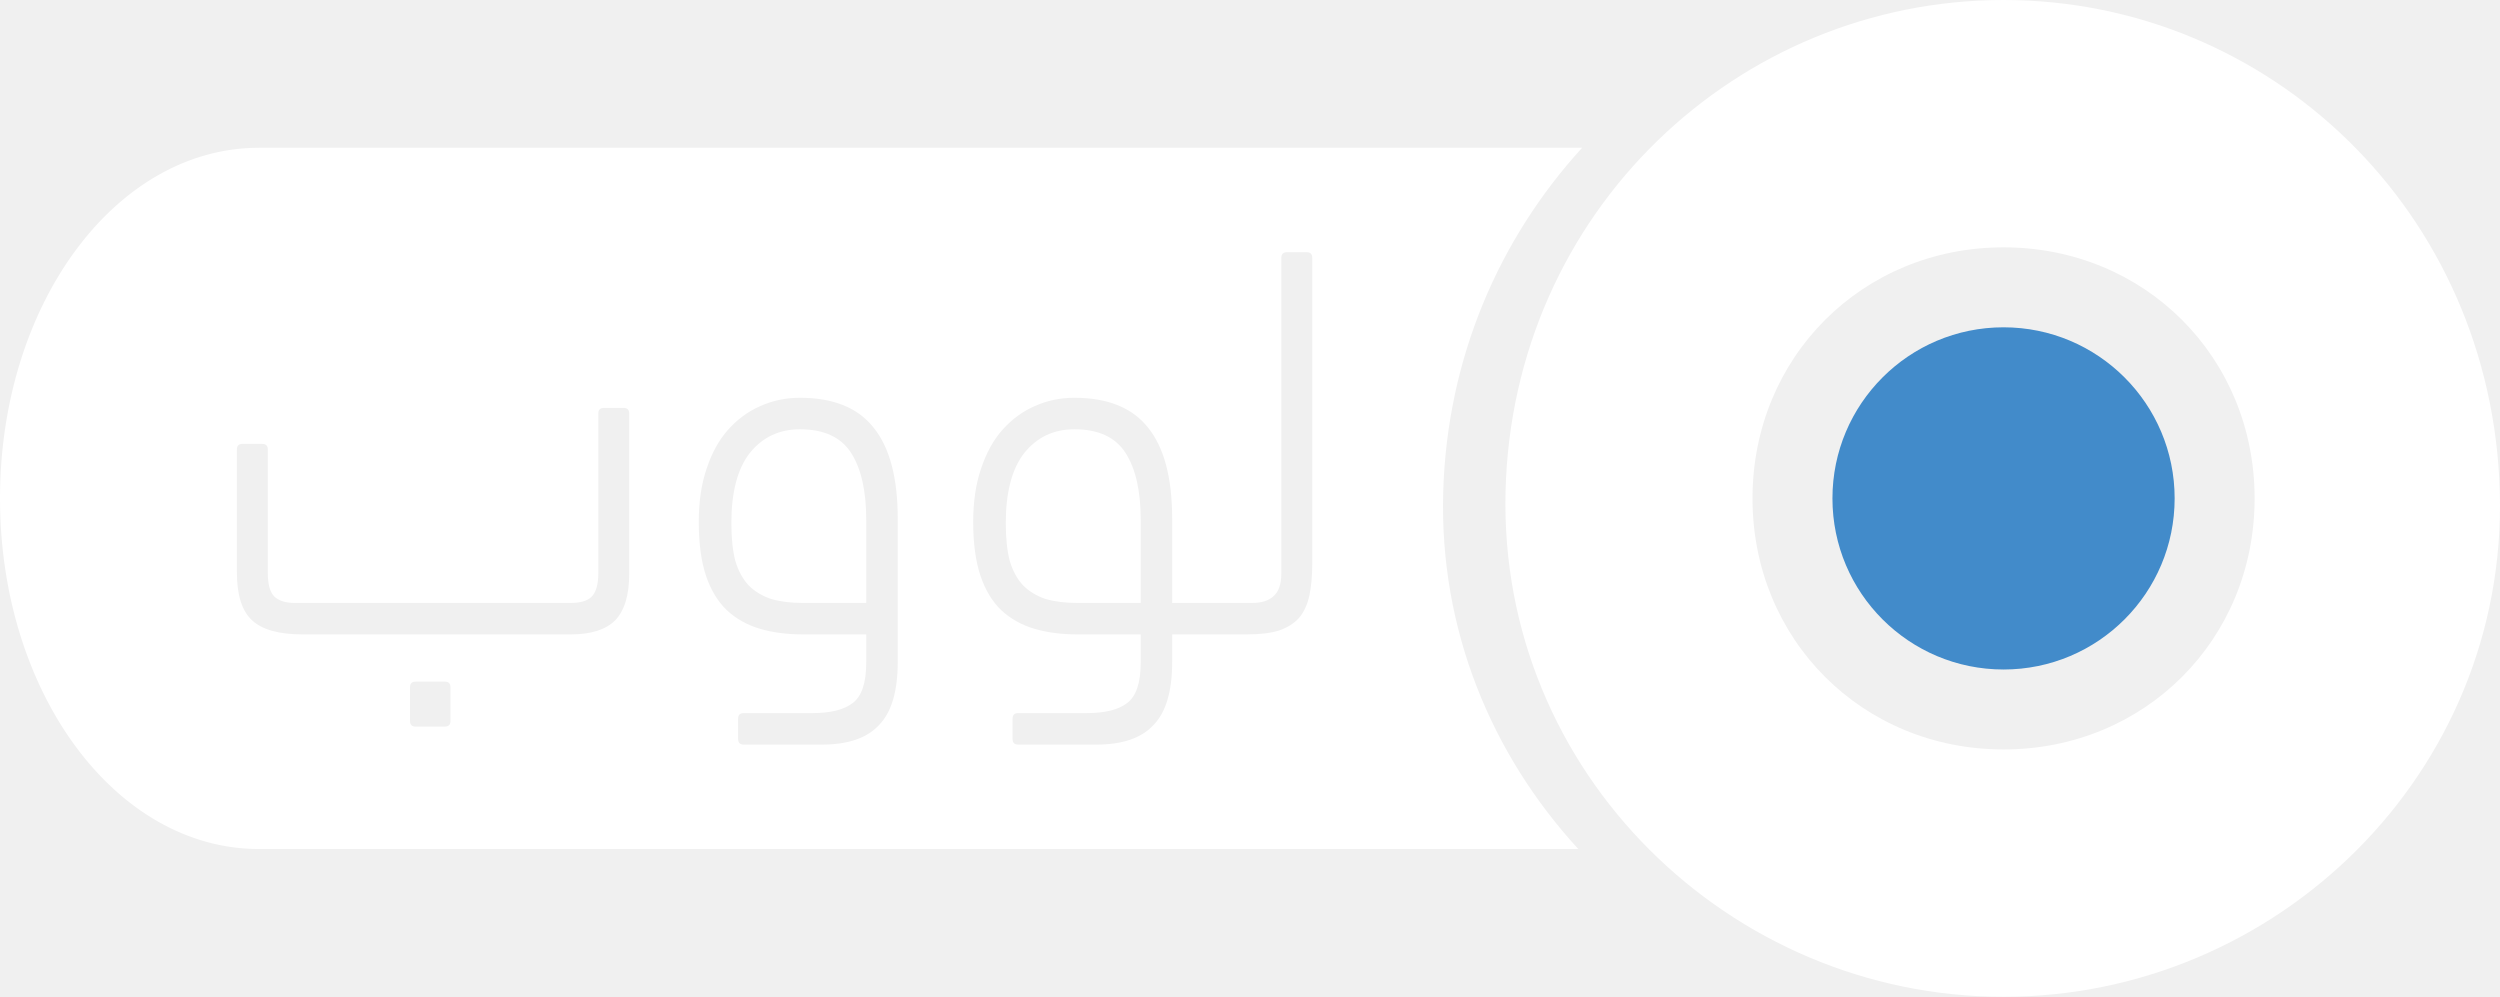
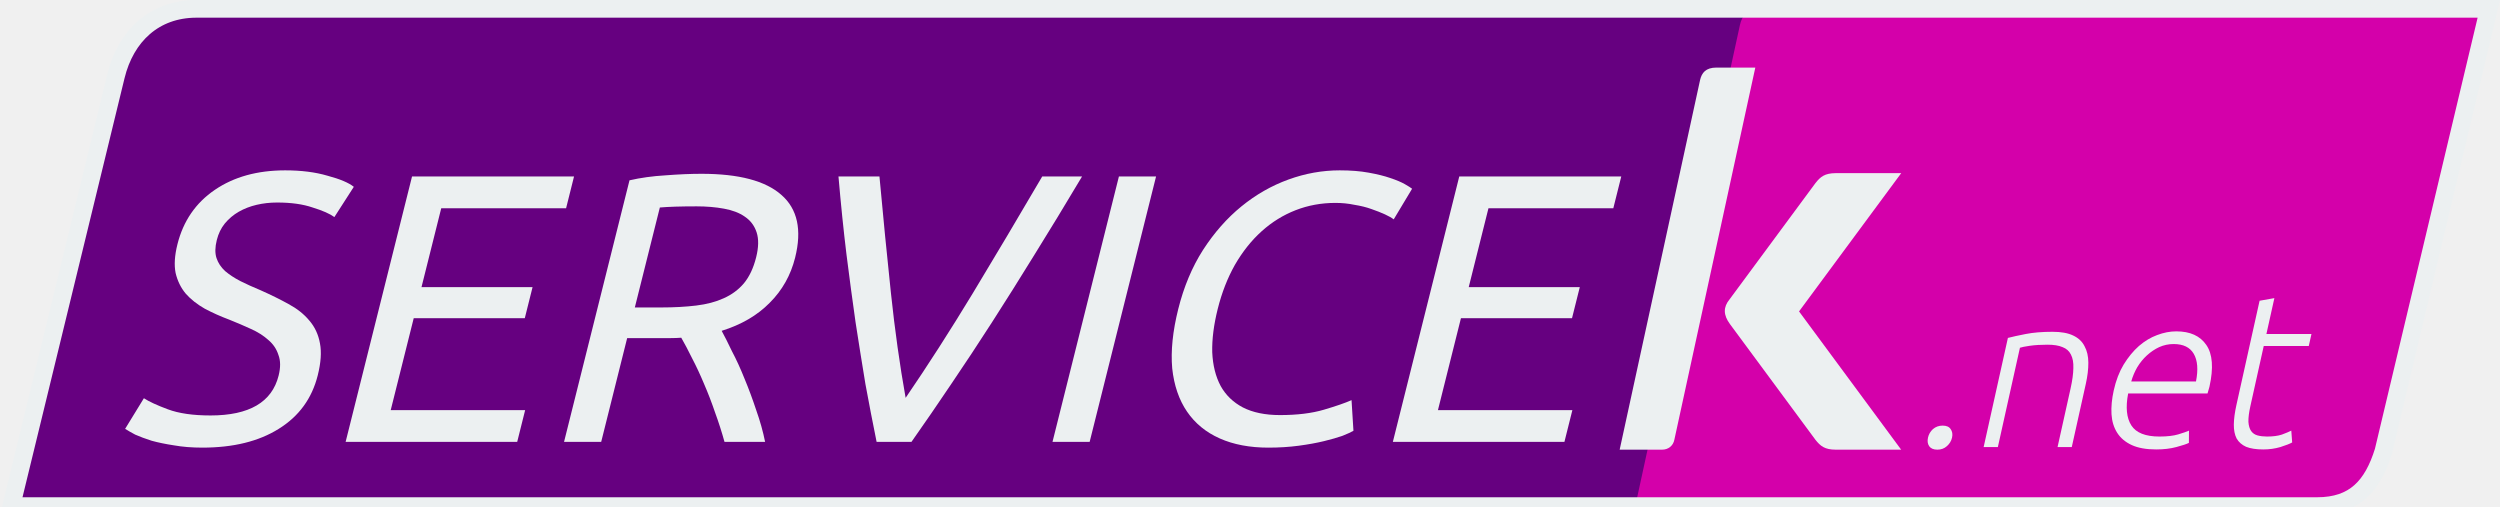
- <svg xmlns="http://www.w3.org/2000/svg" viewBox="0 0 125.402 50" height="50" width="125.402" class="logo-default" id="svg4136" version="1.1">
-   <defs id="defs4158" />
-   <path style="fill:#428bca" d="m 109.082,24.998 c 0.001,4.74 -3.84,8.584 -8.58,8.585 -4.74,0.001 -8.584,-3.84 -8.585,-8.58 -0.001,-4.74 3.84,-8.584 8.58,-8.585 4.74,-0.001 8.584,3.84 8.585,8.58" id="path4142" />
-   <path style="fill:#ffffff;fill-opacity:1" d="m 100.499,50 c -13.743,0 -25.314,-11.255 -24.98,-25.327 C 75.853,10.602 87.179,0 100.499,0 c 13.33,0 24.507,10.616 24.893,24.68 0.387,14.064 -11.15,25.32 -24.894,25.32 z m 0,-12.407 c 7.084,0 12.594,-5.507 12.594,-12.592 0,-7.084 -5.51,-12.594 -12.594,-12.594 -7.084,0 -12.592,5.51 -12.592,12.594 0,7.084 5.507,12.592 12.592,12.592 z" id="path4144" />
-   <path style="opacity:1;fill:#ffffff;fill-opacity:1;fill-rule:nonzero;stroke:none;stroke-width:124.117;stroke-linecap:round;stroke-linejoin:round;stroke-miterlimit:4;stroke-dasharray:none;stroke-opacity:1" d="M 12.99 7.412 C 5.794 7.412 1.1842379e-15 15.259 0 25.002 C 0 34.745 5.794 42.588 12.99 42.588 L 79.17 42.588 C 74.81 37.84 72.195 31.58 72.393 24.682 C 72.585 17.95 75.204 11.965 79.361 7.412 L 12.99 7.412 z M 64.557 12.65 L 65.543 12.65 C 65.731 12.65 65.824 12.746 65.824 12.934 L 65.824 28.27 C 65.824 28.871 65.778 29.399 65.684 29.85 C 65.59 30.301 65.42 30.676 65.176 30.977 C 64.931 31.258 64.594 31.475 64.162 31.625 C 63.749 31.757 63.204 31.822 62.527 31.822 L 60.77 31.822 L 60.75 31.822 L 58.797 31.822 L 58.797 33.205 C 58.797 34.671 58.487 35.722 57.867 36.361 C 57.266 37.019 56.306 37.35 54.99 37.35 L 51.072 37.35 C 50.884 37.35 50.791 37.254 50.791 37.066 L 50.791 36.051 C 50.791 35.863 50.884 35.77 51.072 35.77 L 54.512 35.77 C 55.433 35.77 56.109 35.6 56.541 35.262 C 56.992 34.923 57.219 34.247 57.219 33.232 L 57.219 31.822 L 54.033 31.822 C 53.244 31.822 52.528 31.729 51.889 31.541 C 51.25 31.353 50.696 31.044 50.227 30.611 C 49.775 30.179 49.428 29.605 49.184 28.891 C 48.939 28.158 48.816 27.255 48.816 26.184 C 48.816 25.169 48.948 24.276 49.211 23.506 C 49.474 22.716 49.832 22.068 50.283 21.561 C 50.753 21.034 51.287 20.64 51.889 20.377 C 52.509 20.095 53.176 19.953 53.891 19.953 C 55.563 19.953 56.795 20.451 57.584 21.447 C 58.392 22.443 58.797 23.967 58.797 26.016 L 58.797 30.244 L 60.75 30.244 L 60.77 30.244 L 62.809 30.244 C 63.278 30.244 63.635 30.132 63.879 29.906 C 64.142 29.681 64.273 29.295 64.273 28.75 L 64.273 12.934 C 64.273 12.746 64.369 12.65 64.557 12.65 z M 40.125 19.953 C 41.798 19.953 43.029 20.451 43.818 21.447 C 44.627 22.443 45.031 23.967 45.031 26.016 L 45.031 33.205 C 45.031 34.671 44.72 35.722 44.1 36.361 C 43.498 37.019 42.54 37.35 41.225 37.35 L 37.307 37.35 C 37.119 37.35 37.023 37.254 37.023 37.066 L 37.023 36.051 C 37.023 35.863 37.119 35.77 37.307 35.77 L 40.746 35.77 C 41.667 35.77 42.343 35.6 42.775 35.262 C 43.226 34.923 43.451 34.247 43.451 33.232 L 43.451 31.822 L 40.266 31.822 C 39.476 31.822 38.762 31.729 38.123 31.541 C 37.484 31.353 36.931 31.044 36.461 30.611 C 36.01 30.179 35.66 29.605 35.416 28.891 C 35.172 28.158 35.051 27.255 35.051 26.184 C 35.051 25.169 35.182 24.276 35.445 23.506 C 35.708 22.716 36.065 22.068 36.516 21.561 C 36.986 21.034 37.522 20.64 38.123 20.377 C 38.743 20.095 39.411 19.953 40.125 19.953 z M 30.293 20.461 L 31.279 20.461 C 31.467 20.461 31.562 20.554 31.562 20.742 L 31.562 28.777 C 31.562 29.849 31.327 30.629 30.857 31.117 C 30.388 31.587 29.644 31.822 28.629 31.822 L 15.182 31.822 C 13.998 31.822 13.152 31.587 12.645 31.117 C 12.137 30.647 11.883 29.848 11.883 28.721 L 11.883 22.547 C 11.883 22.359 11.976 22.266 12.164 22.266 L 13.152 22.266 C 13.34 22.266 13.434 22.359 13.434 22.547 L 13.434 28.75 C 13.434 29.295 13.537 29.681 13.744 29.906 C 13.97 30.132 14.317 30.244 14.787 30.244 L 28.629 30.244 C 29.118 30.244 29.467 30.14 29.674 29.934 C 29.899 29.708 30.012 29.314 30.012 28.75 L 30.012 20.742 C 30.012 20.554 30.105 20.461 30.293 20.461 z M 40.125 21.533 C 39.091 21.533 38.254 21.927 37.615 22.717 C 36.995 23.506 36.686 24.68 36.686 26.24 C 36.686 26.992 36.751 27.621 36.883 28.129 C 37.033 28.636 37.258 29.05 37.559 29.369 C 37.859 29.67 38.236 29.897 38.688 30.047 C 39.139 30.178 39.664 30.244 40.266 30.244 L 43.451 30.244 L 43.451 26.072 C 43.451 24.625 43.199 23.506 42.691 22.717 C 42.184 21.927 41.328 21.533 40.125 21.533 z M 53.891 21.533 C 52.857 21.533 52.022 21.927 51.383 22.717 C 50.763 23.506 50.451 24.68 50.451 26.24 C 50.451 26.992 50.517 27.621 50.648 28.129 C 50.799 28.636 51.025 29.05 51.326 29.369 C 51.627 29.67 52.002 29.897 52.453 30.047 C 52.904 30.178 53.432 30.244 54.033 30.244 L 57.219 30.244 L 57.219 26.072 C 57.219 24.625 56.965 23.506 56.457 22.717 C 55.95 21.927 55.094 21.533 53.891 21.533 z M 20.848 34.191 L 22.314 34.191 C 22.502 34.191 22.596 34.285 22.596 34.473 L 22.596 36.164 C 22.596 36.352 22.502 36.447 22.314 36.447 L 20.848 36.447 C 20.66 36.447 20.566 36.352 20.566 36.164 L 20.566 34.473 C 20.566 34.285 20.66 34.191 20.848 34.191 z " transform="translate(-3.8146975e-6,0)" id="rect4230-7" />
+ <svg xmlns="http://www.w3.org/2000/svg" version="1.1" id="svg4285" viewBox="0 0 218.474 44.291" height="12.5mm" width="61.658mm">
+   <defs id="defs4287" />
+   <g transform="matrix(0.2066222,0,0,0.2066222,153.4035,-70.04076)" id="layer1">
+     <g id="g4900" transform="matrix(0.9656651,0,0,0.9656651,-25.75168,19.32109)">
+       <g id="g4896">
+         <path style="fill:#660080;fill-opacity:1;stroke:none" d="m -659.417,334.896 701.791,0 -46.134,212.078 c -0.634,3.432 -3.404,5.711 -6.981,5.711 l -729.639,0 45.844,-188.293 c 4.326,-17.767 16.945,-29.424 35.12,-29.496 z" id="rect4623-7-8-5-6" />
+         <path style="fill:#d400aa;fill-opacity:1;stroke:none" d="m 29.211,334.896 315.53,0 -46.134,193.722 c -4.776,15.332 -12.701,24.067 -29.056,24.067 l -295.494,0 c 15.281,-70.248 30.503,-140.509 45.844,-210.744 0.877,-4.013 3.157,-7.021 9.311,-7.045 z" id="rect4623-7-83-8" />
+         <path style="fill:none;fill-opacity:1;stroke:#ecf0f1;stroke-width:7.744;stroke-miterlimit:4;stroke-dasharray:none;stroke-opacity:1" d="m -656.276,334.896 c -18.175,0.072 -30.791,11.734 -35.117,29.502 l -45.845,188.287 714.44,0 15.2,0 280.29,0 c 16.355,0 24.281,-8.734 29.057,-24.066 l 46.138,-193.722 -302.371,0 -13.158,0 -688.634,0 z" id="rect4623-7-8-5-6-1" />
+       </g>
+       <g id="g4878" transform="matrix(0.8217592,0,0,0.8217592,-2.431297,80.18551)">
+         <g transform="matrix(1,0,-0.2502409,1,-935.1156,-262.0891)" style="font-style:normal;font-variant:normal;font-weight:normal;font-stretch:normal;font-size:204.124px;line-height:125%;font-family:Ubuntu;-inkscape-font-specification:'Ubuntu, Normal';text-align:start;letter-spacing:0px;word-spacing:0px;writing-mode:lr-tb;text-anchor:start;fill:#ecf0f1;fill-opacity:1;stroke:none;stroke-width:1px;stroke-linecap:butt;stroke-linejoin:miter;stroke-opacity:1" id="text4267-1-6">
+           <path style="fill:#ecf0f1;fill-opacity:1" d="m 344.47,788.769 q 31.027,0 31.027,-21.229 0,-6.532 -2.858,-11.023 -2.654,-4.695 -7.348,-7.961 -4.695,-3.47 -10.819,-5.92 -5.92,-2.449 -12.656,-4.899 -7.757,-2.654 -14.697,-5.92 -6.94,-3.47 -12.043,-7.961 -5.103,-4.695 -8.165,-11.023 -2.858,-6.328 -2.858,-15.309 0,-18.575 12.656,-28.986 12.656,-10.41 34.905,-10.41 12.86,0 23.27,2.858 10.614,2.654 15.513,5.92 l -6.328,16.126 q -4.287,-2.654 -12.86,-5.103 -8.369,-2.654 -19.596,-2.654 -5.715,0 -10.614,1.225 -4.899,1.225 -8.573,3.674 -3.674,2.449 -5.92,6.328 -2.041,3.674 -2.041,8.777 0,5.715 2.245,9.594 2.245,3.878 6.328,6.94 4.082,2.858 9.39,5.307 5.511,2.449 12.043,4.899 9.186,3.674 16.738,7.348 7.757,3.674 13.268,8.777 5.715,5.103 8.777,12.247 3.062,6.94 3.062,16.942 0,18.575 -13.676,28.577 -13.472,10.002 -38.171,10.002 -8.369,0 -15.513,-1.225 -6.94,-1.021 -12.452,-2.449 -5.511,-1.633 -9.594,-3.266 -3.878,-1.837 -6.124,-3.062 l 5.92,-16.33 q 4.695,2.654 14.289,5.92 9.594,3.266 23.474,3.266 z" id="path4691-7-9" />
+           <path style="fill:#ecf0f1;fill-opacity:1" d="m 420.047,802.853 0,-141.458 86.344,0 0,16.942 -66.544,0 0,42.05 59.196,0 0,16.534 -59.196,0 0,48.99 71.648,0 0,16.942 -91.448,0 z" id="path4693-8-7" />
+           <path style="fill:#ecf0f1;fill-opacity:1" d="m 605.659,743.657 q 3.266,4.082 8.165,10.819 5.103,6.532 10.41,14.697 5.307,7.961 10.41,16.738 5.307,8.777 8.981,16.942 l -21.637,0 q -4.082,-7.757 -8.981,-15.718 -4.695,-7.961 -9.594,-15.105 -4.899,-7.348 -9.798,-13.676 -4.695,-6.328 -8.573,-11.023 -2.654,0.204 -5.511,0.204 -2.654,0 -5.511,0 l -17.759,0 0,55.318 -19.8,0 0,-139.417 q 8.369,-2.041 18.575,-2.654 10.41,-0.817 18.984,-0.817 29.802,0 45.316,11.227 15.718,11.227 15.718,33.476 0,14.085 -7.553,24.087 -7.348,10.002 -21.841,14.901 z m -30.006,-66.34 q -12.656,0 -19.392,0.612 l 0,53.276 14.085,0 q 10.206,0 18.371,-1.021 8.165,-1.021 13.676,-3.878 5.715,-2.858 8.777,-7.961 3.062,-5.307 3.062,-13.88 0,-7.961 -3.062,-13.268 -3.062,-5.307 -8.369,-8.369 -5.103,-3.062 -12.247,-4.287 -6.94,-1.225 -14.901,-1.225 z" id="path4695-3-7" />
+           <path style="fill:#ecf0f1;fill-opacity:1" d="m 777.152,661.395 q -7.757,22.454 -14.901,41.641 -6.94,18.984 -13.676,36.13 -6.736,17.146 -13.472,32.864 -6.532,15.513 -13.472,30.823 l -18.575,0 q -6.94,-15.309 -13.676,-30.823 -6.532,-15.718 -13.472,-32.864 -6.736,-17.146 -13.88,-36.13 -7.144,-19.188 -14.697,-41.641 l 21.841,0 q 11.023,32.252 21.637,62.054 10.614,29.802 21.841,55.93 11.227,-25.924 21.841,-55.726 10.614,-30.006 21.433,-62.258 l 21.229,0 z" id="path4697-9-1" />
+           <path style="fill:#ecf0f1;fill-opacity:1" d="m 796.799,661.395 19.8,0 0,141.458 -19.8,0 0,-141.458 z" id="path4699-6-8" />
+           <path style="fill:#ecf0f1;fill-opacity:1" d="m 912.646,805.915 q -14.901,0 -27.148,-4.899 -12.247,-4.899 -21.025,-14.289 -8.777,-9.39 -13.676,-23.066 -4.695,-13.88 -4.695,-31.639 0,-17.759 5.307,-31.435 5.511,-13.88 14.697,-23.27 9.186,-9.39 21.433,-14.289 12.247,-4.899 26.128,-4.899 8.777,0 15.718,1.225 7.144,1.225 12.247,2.858 5.307,1.633 8.573,3.266 3.266,1.633 4.491,2.449 l -5.715,16.33 q -1.837,-1.225 -5.307,-2.654 -3.47,-1.429 -7.961,-2.858 -4.287,-1.429 -9.594,-2.245 -5.103,-1.021 -10.41,-1.021 -11.227,0 -20.208,3.878 -8.981,3.878 -15.309,11.227 -6.328,7.348 -9.798,17.963 -3.266,10.41 -3.266,23.474 0,12.656 2.858,23.066 3.062,10.41 8.981,17.963 5.92,7.348 14.697,11.431 8.981,4.082 20.821,4.082 13.676,0 22.658,-2.858 8.981,-2.858 13.472,-5.103 l 5.103,16.33 q -1.429,1.021 -5.103,2.654 -3.674,1.429 -9.186,2.858 -5.511,1.429 -12.86,2.449 -7.348,1.021 -15.922,1.021 z" id="path4701-5-7" />
+           <path style="fill:#ecf0f1;fill-opacity:1" d="m 978.199,802.853 0,-141.458 86.344,0 0,16.942 -66.544,0 0,42.05 59.196,0 0,16.534 -59.196,0 0,48.99 71.648,0 0,16.942 -91.448,0 z" id="path4703-2-4" />
+         </g>
+         <g id="g4874">
+           <path id="rect4623-72-9" d="m 14.64,341.26 20.724,0 -43.138,198.307 c -0.593,3.209 -3.183,5.34 -6.528,5.34 l -22.631,0 c 14.289,-65.686 28.578,-131.373 42.867,-197.059 0.875,-3.74 2.952,-6.565 8.706,-6.588 z" style="fill:#ecf0f1;fill-opacity:1;stroke:none" />
+           <path id="rect4630-1-8" d="m 78.211,397.53 c -5.772,0.024 -8.109,1.883 -10.763,5.262 l -45.815,62.012 c -3.4,4.151 -3.382,8.3 0.232,13.193 l 45.548,61.651 c 2.655,3.378 4.992,5.236 10.763,5.26 l 34.92,0 -54.425,-73.689 54.458,-73.689 z" style="fill:#ecf0f1;fill-opacity:1;stroke:none" />
+         </g>
+         <g id="text4275" style="font-style:normal;font-variant:normal;font-weight:300;font-stretch:normal;font-size:116.551px;line-height:125%;font-family:Ubuntu;-inkscape-font-specification:'Ubuntu, Light';text-align:start;letter-spacing:0px;word-spacing:0px;writing-mode:lr-tb;text-anchor:start;fill:#ecf0f1;fill-opacity:1;stroke:none;stroke-width:1px;stroke-linecap:butt;stroke-linejoin:miter;stroke-opacity:1" transform="matrix(1,0,-0.2222139,1,0,0)">
+           <path id="path4866" d="m 259.878,538.497 q 0,2.681 -1.748,4.545 -1.632,1.865 -4.662,1.865 -3.03,0 -4.779,-1.865 -1.632,-1.865 -1.632,-4.545 0,-2.681 1.632,-4.545 1.748,-1.865 4.779,-1.865 3.03,0 4.662,1.865 1.748,1.865 1.748,4.545 z" />
+           <path id="path4868" d="m 277.838,485.35 q 3.38,-0.932 9.091,-2.098 5.711,-1.166 13.986,-1.166 6.876,0 11.422,1.981 4.662,1.981 7.343,5.711 2.797,3.613 3.963,8.741 1.166,5.128 1.166,11.305 l 0,33.683 -7.576,0 0,-31.236 q 0,-6.41 -0.932,-10.839 -0.816,-4.429 -2.914,-7.226 -1.981,-2.797 -5.361,-3.963 -3.263,-1.282 -8.275,-1.282 -5.361,0 -9.324,0.583 -3.846,0.583 -5.012,1.049 l 0,52.914 -7.576,0 0,-58.159 z" />
+           <path id="path4870" d="m 340.467,513.322 q 0,-7.925 2.214,-13.753 2.331,-5.944 5.944,-9.907 3.73,-3.963 8.392,-5.828 4.779,-1.981 9.79,-1.981 11.072,0 17.599,7.226 6.643,7.226 6.643,22.261 0,0.932 -0.117,1.865 0,0.932 -0.117,1.748 l -42.308,0 q 0.35,11.072 5.478,17.016 5.128,5.944 16.317,5.944 6.177,0 9.79,-1.166 3.613,-1.166 5.245,-1.981 l 1.399,6.527 q -1.632,0.932 -6.177,2.214 -4.429,1.282 -10.49,1.282 -7.925,0 -13.52,-2.331 -5.594,-2.331 -9.207,-6.527 -3.613,-4.196 -5.245,-9.907 -1.632,-5.828 -1.632,-12.704 z m 42.774,-4.779 q -0.233,-9.441 -4.429,-14.685 -4.196,-5.245 -11.888,-5.245 -4.079,0 -7.343,1.632 -3.147,1.632 -5.594,4.429 -2.331,2.681 -3.73,6.294 -1.282,3.613 -1.515,7.576 l 34.499,0 z" />
+           <path id="path4872" d="m 415.156,483.252 24.009,0 0,6.41 -24.009,0 0,32.051 q 0,5.128 0.816,8.392 0.932,3.147 2.564,4.895 1.632,1.748 3.963,2.331 2.331,0.583 5.128,0.583 4.779,0 7.692,-1.049 2.914,-1.165 4.545,-2.098 l 1.865,6.294 q -1.632,1.049 -5.711,2.448 -4.079,1.282 -8.858,1.282 -5.594,0 -9.441,-1.399 -3.73,-1.515 -6.061,-4.429 -2.214,-3.03 -3.147,-7.459 -0.932,-4.429 -0.932,-10.49 l 0,-55.478 7.576,-1.399 0,19.114 z" />
+         </g>
+       </g>
+     </g>
+   </g>
</svg>
